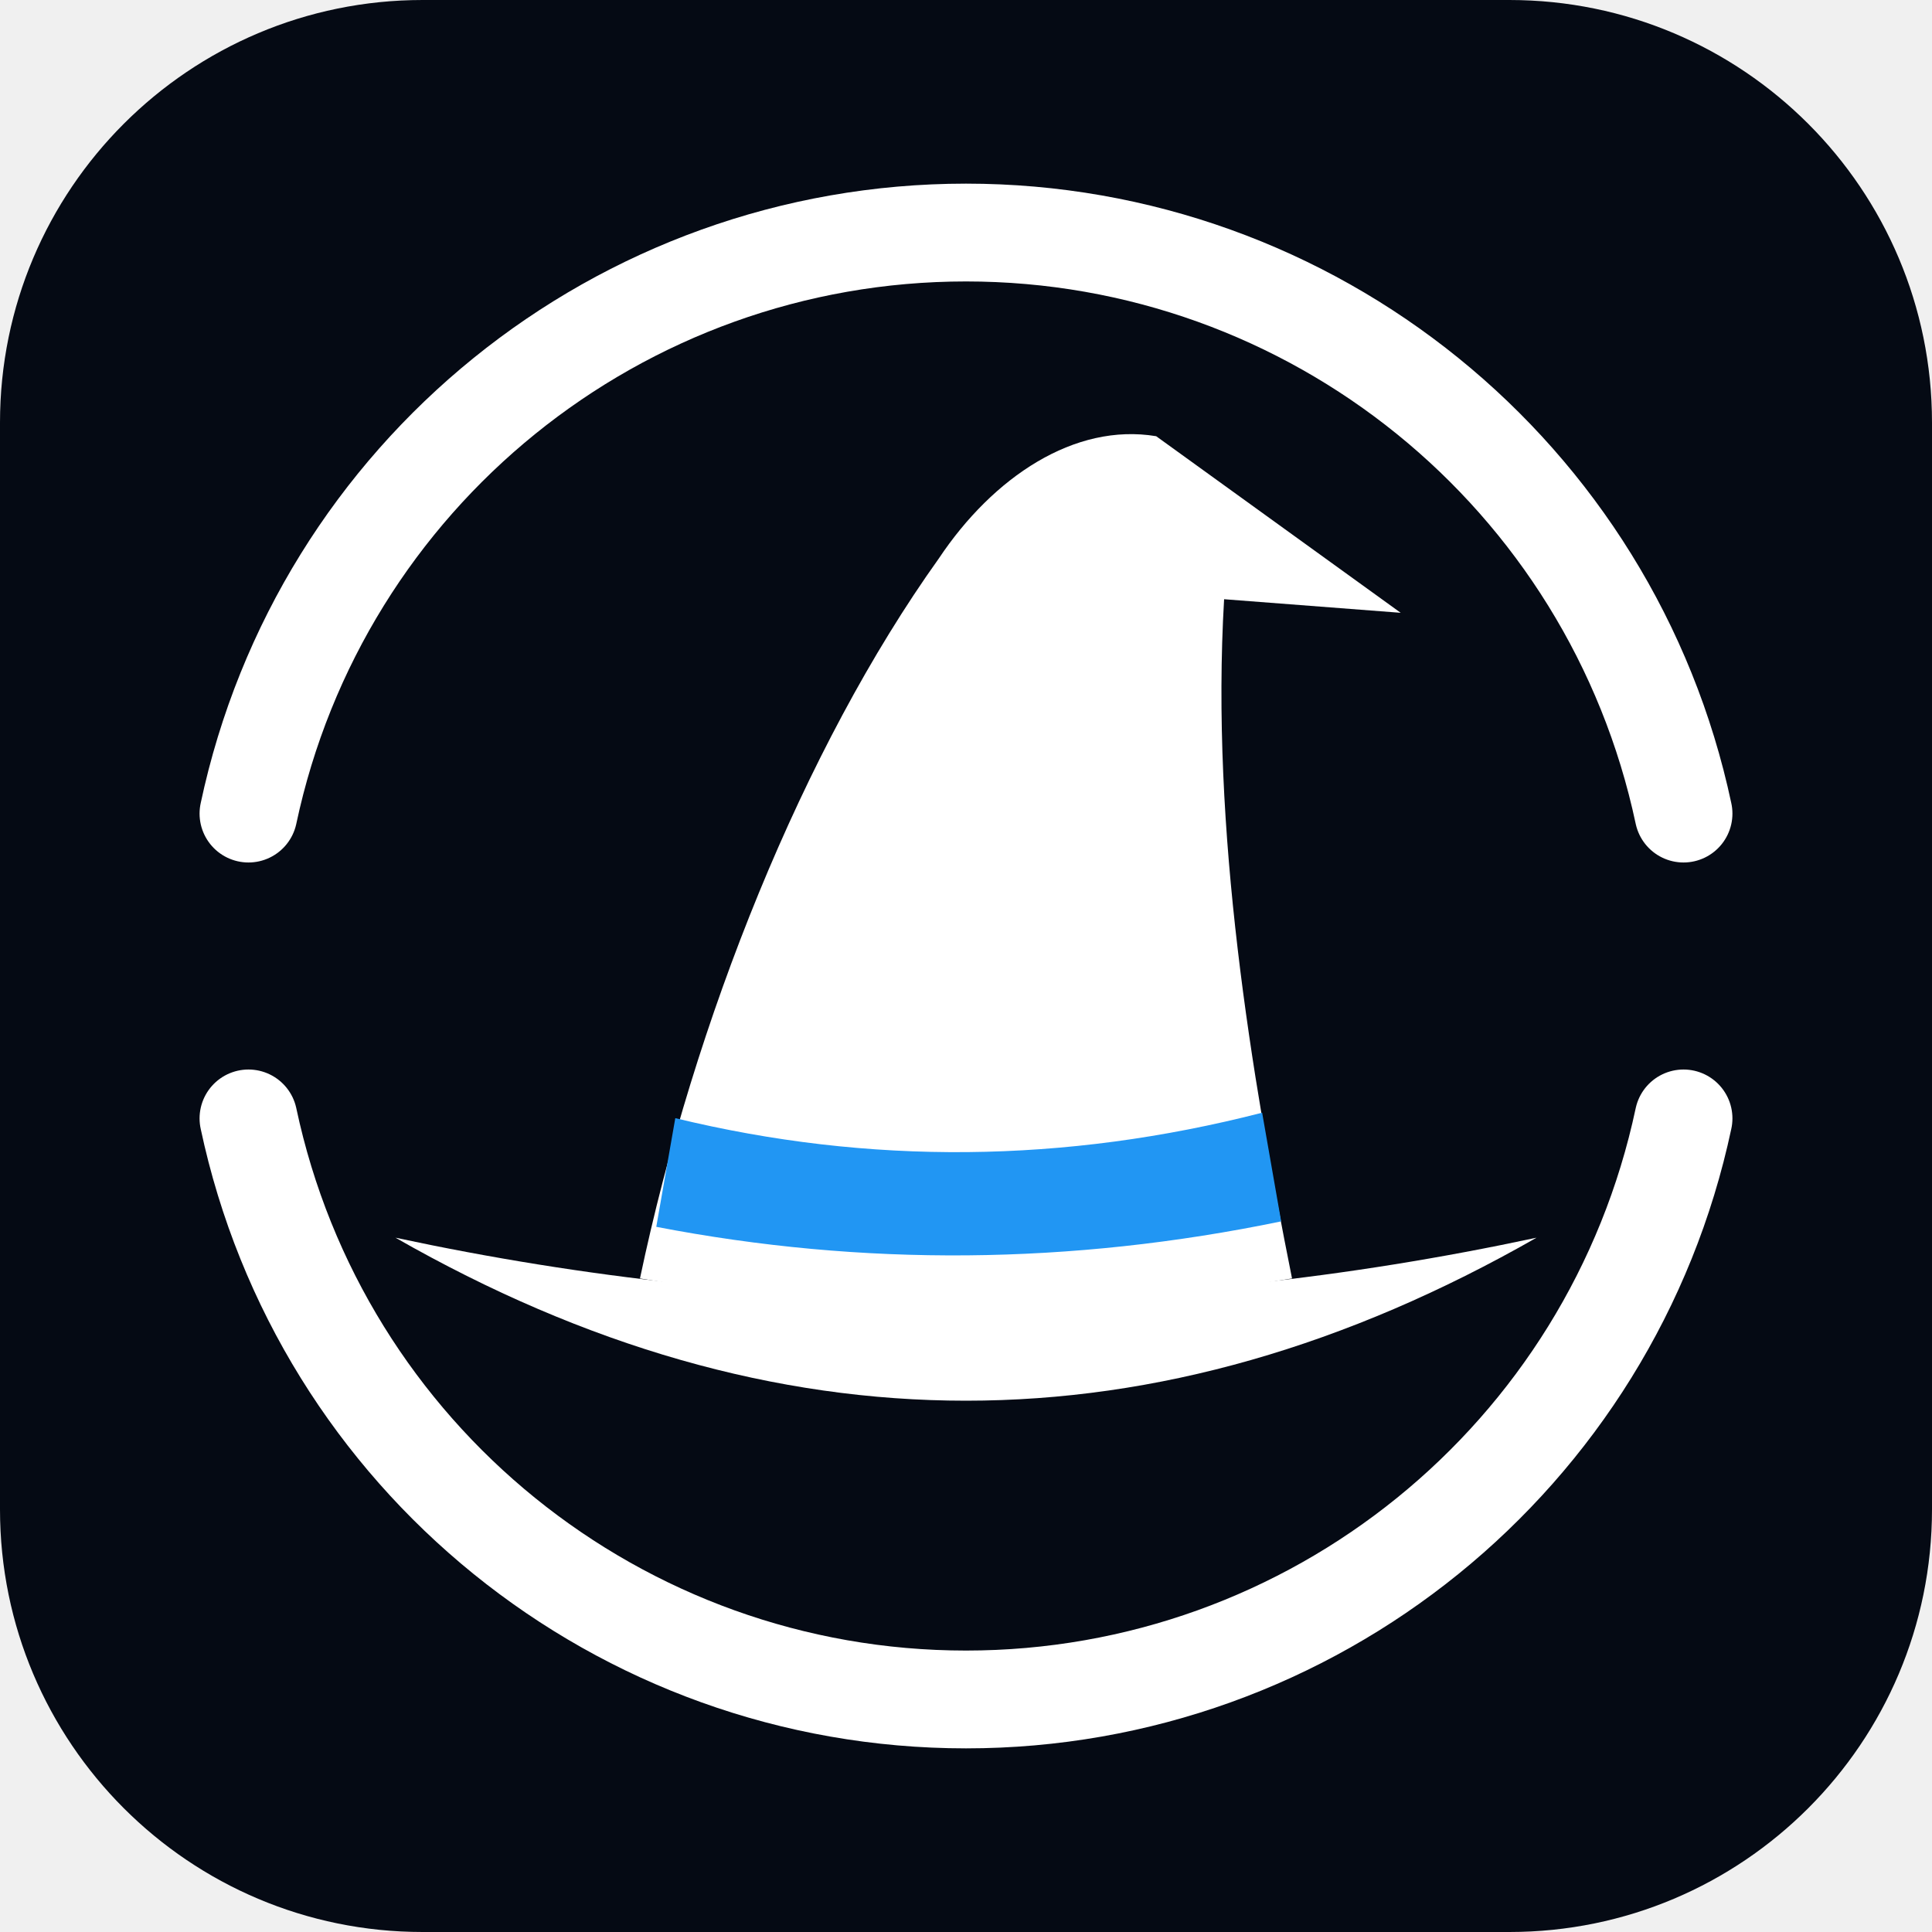
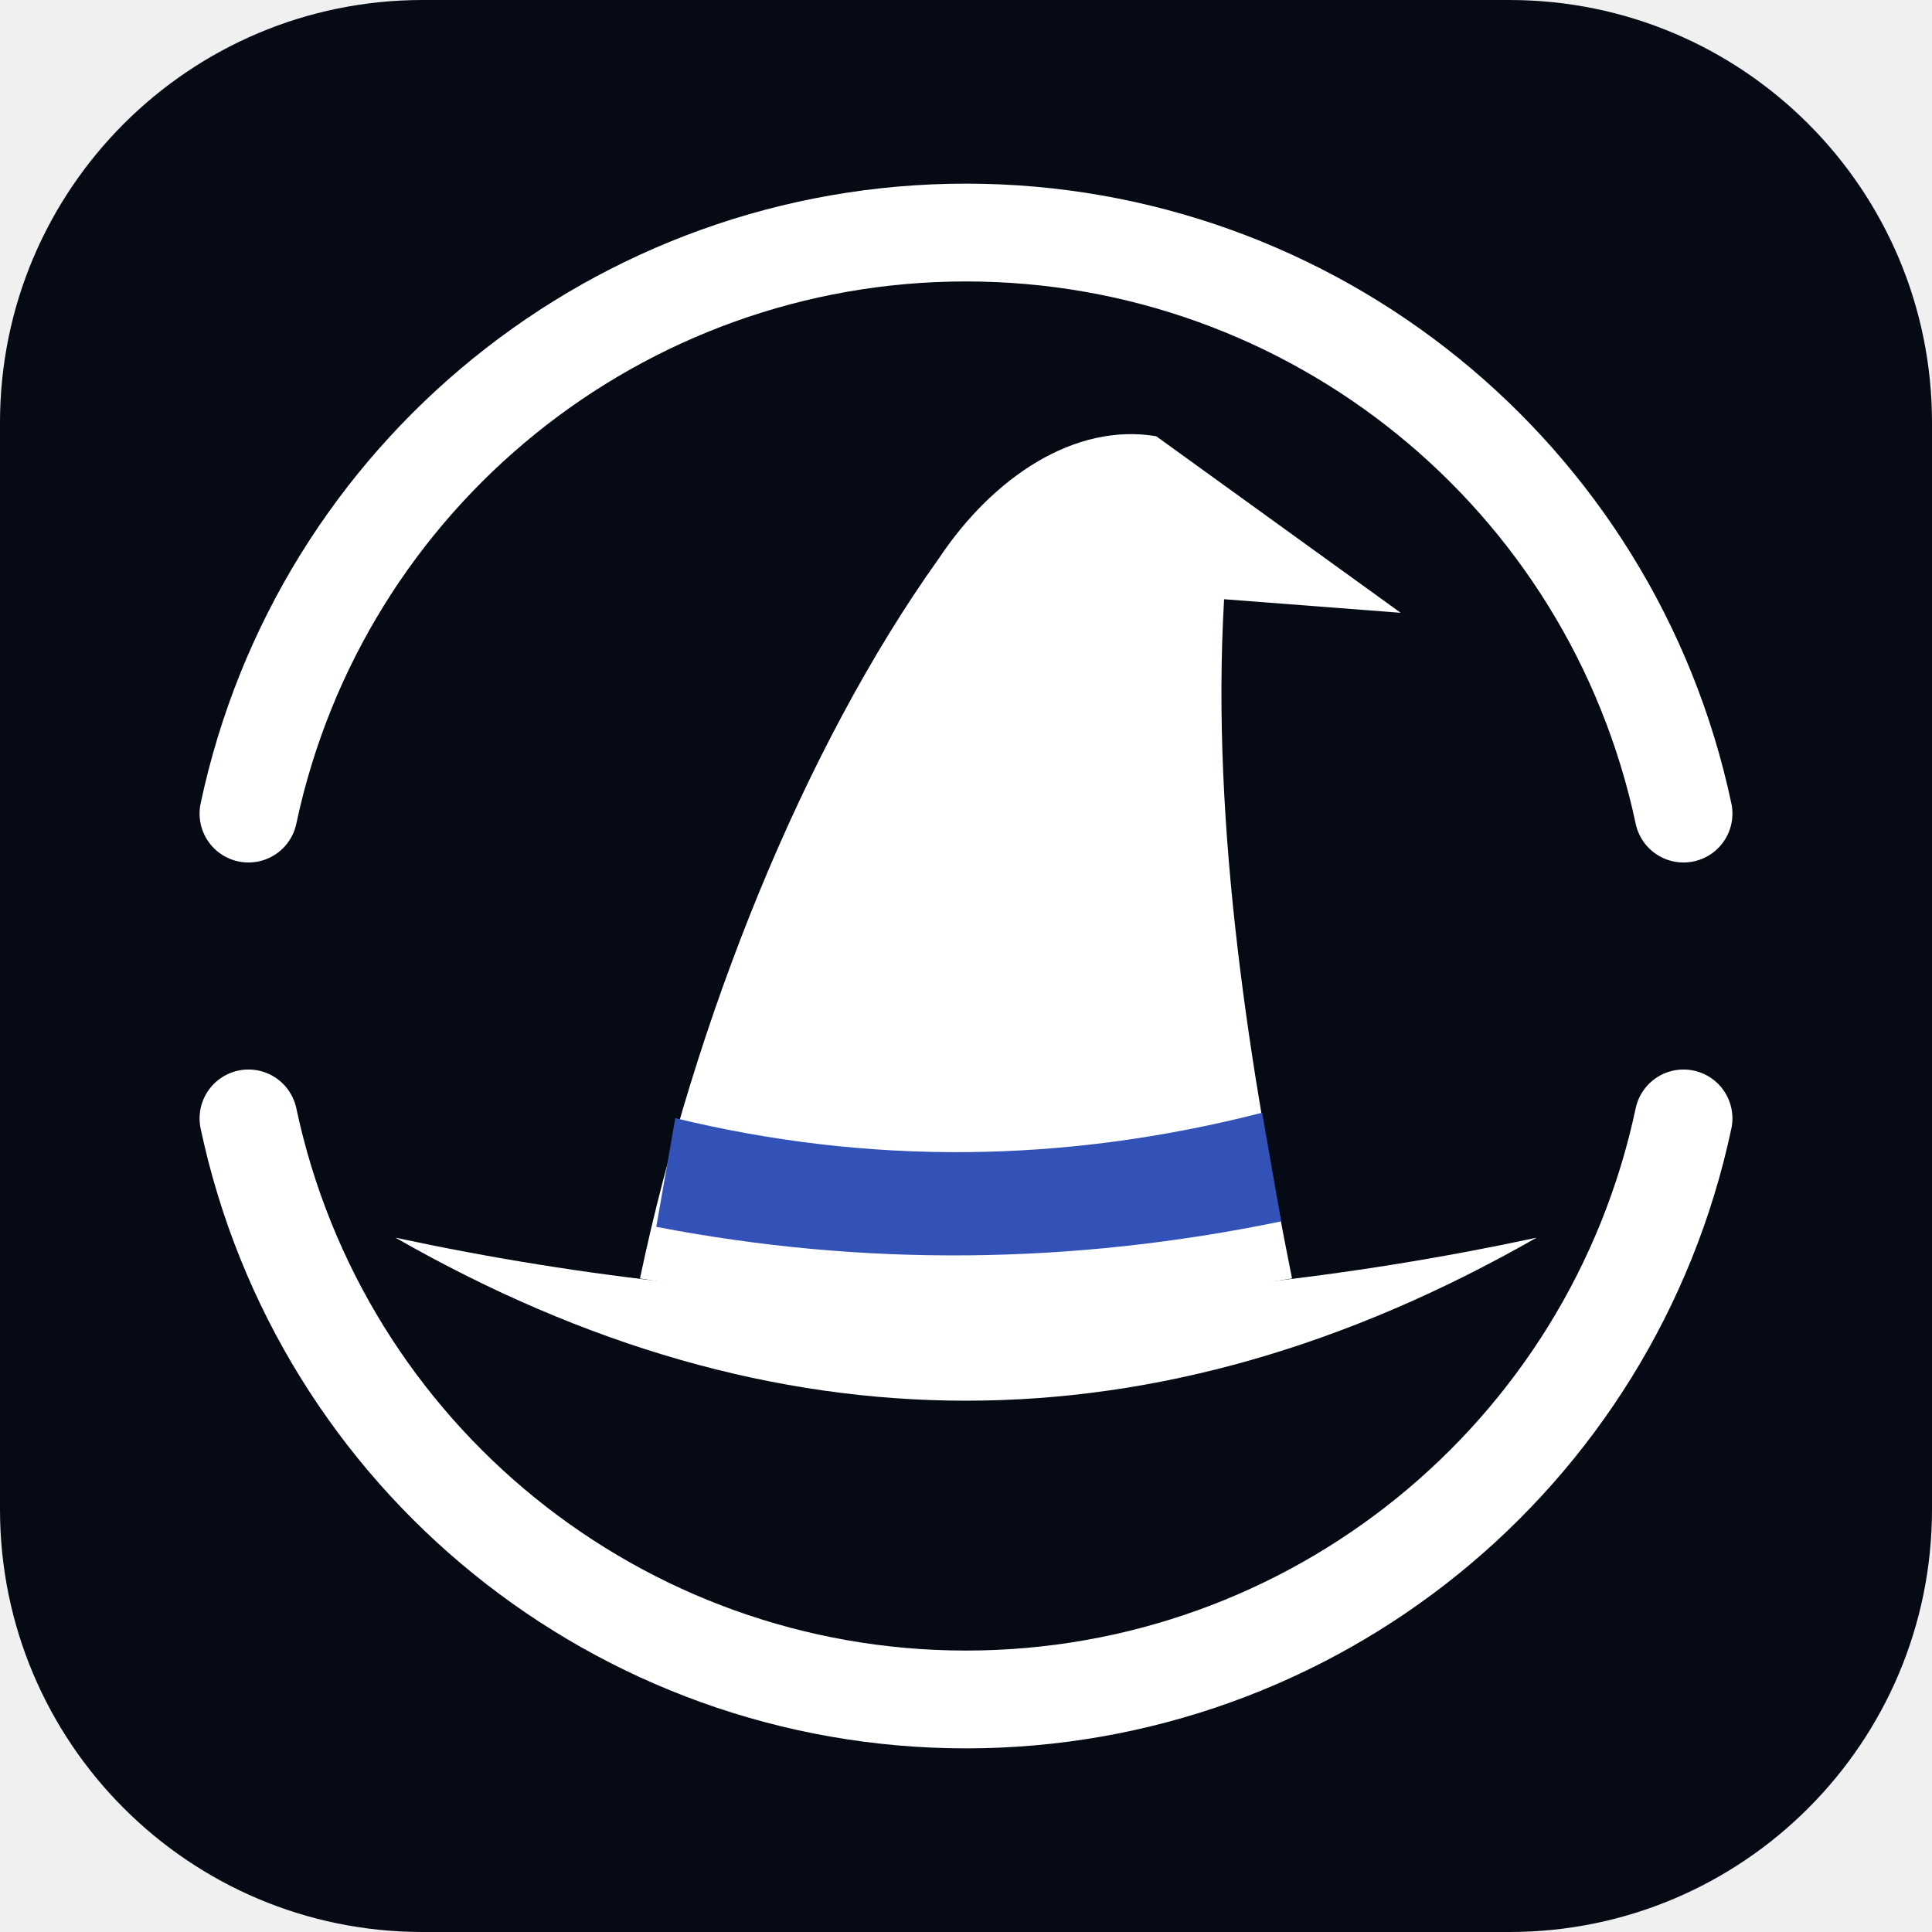
<svg xmlns="http://www.w3.org/2000/svg" viewBox="0 0 64 64">
  <rect width="64" height="64" rx="14" fill="#050a14" />
  <g transform="translate(3.2 3.2) scale(0.9)">
    <path d="M5.59 26.39A27 27 0 0 1 58.41 26.39M58.41 37.61A27 27 0 0 1 5.59 37.61" fill="none" stroke="#fff" stroke-width="3.6" stroke-linecap="round" />
    <path fill="#fff" d="M20 43.5C22 34 26 24 31 17C33 14 36 12 39 12.5L48 19L41.5 18.5C41 27 42.5 36 44 43.5Q32 45.5 20 43.5Z" />
-     <path fill="#2196f3" d="M21.3 37.6Q32 40.2 42.9 37.4L43.6 41.4Q32 43.8 20.6 41.6Z" />
+     <path fill="#3252b8" d="M21.3 37.6Q32 40.2 42.9 37.4L43.6 41.4Q32 43.8 20.6 41.6Z" />
    <path fill="#fff" d="M11 42Q32 54 53 42Q32 46.5 11 42Z" />
  </g>
</svg>
